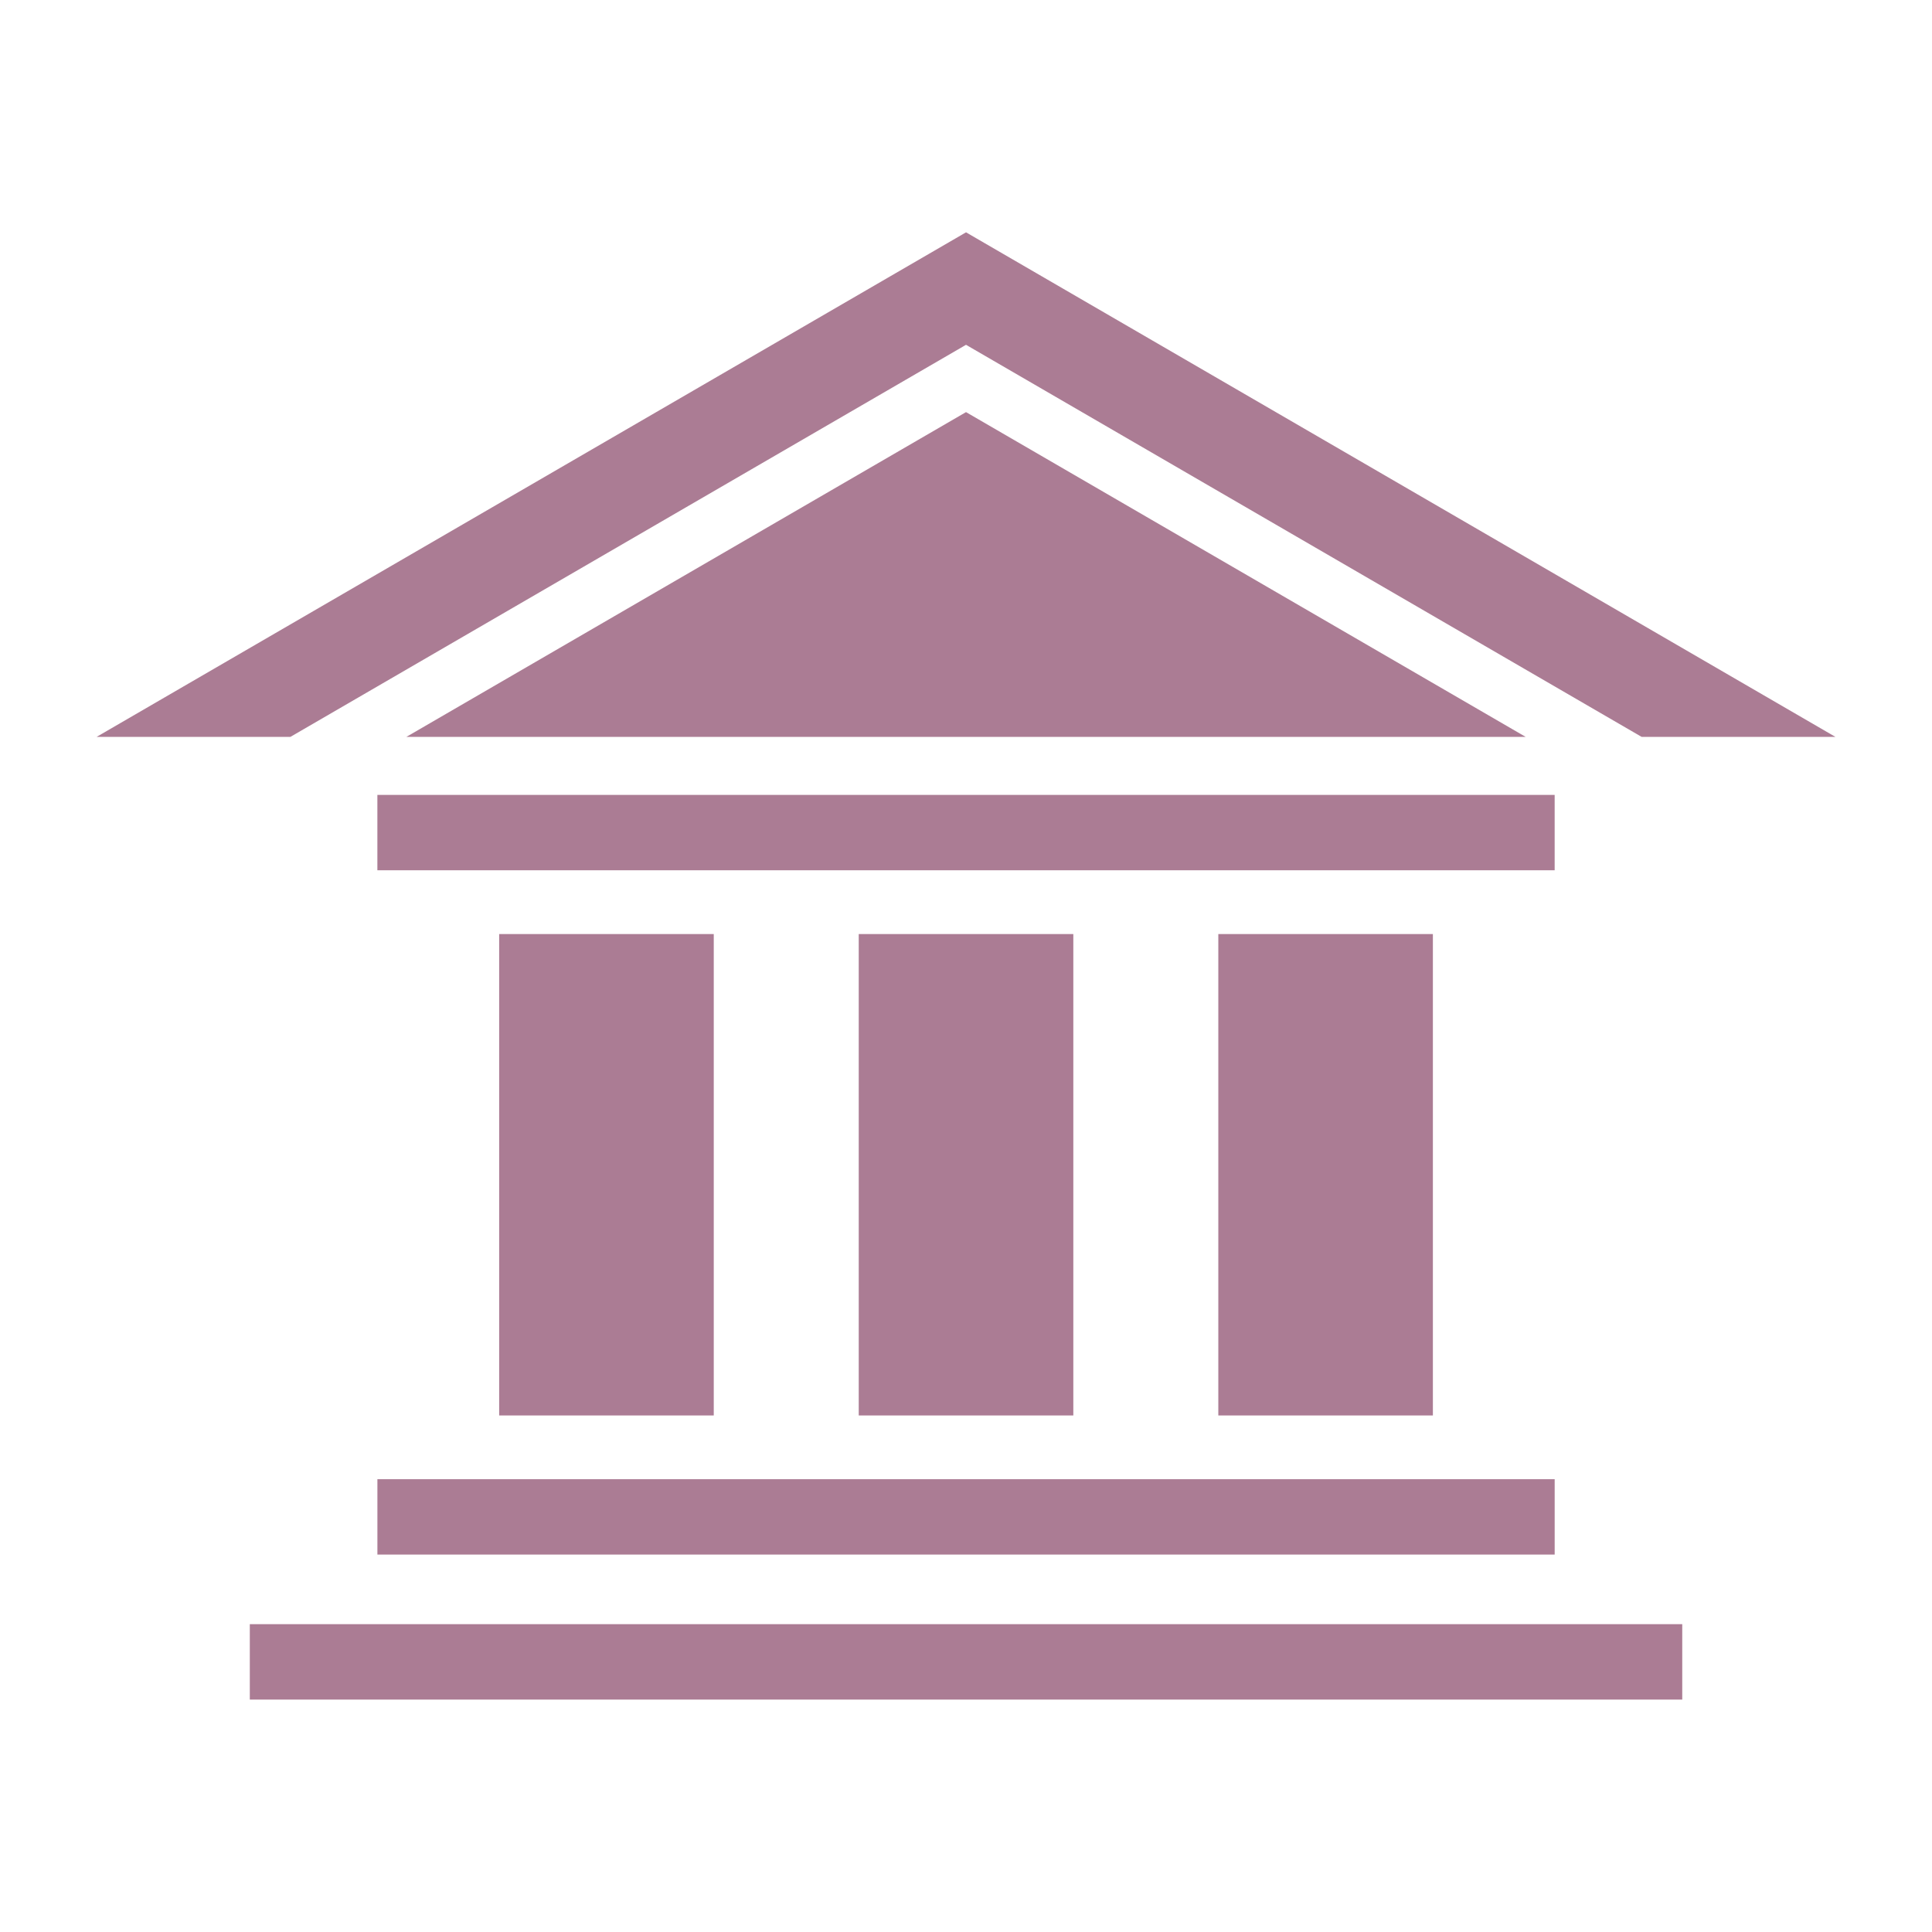
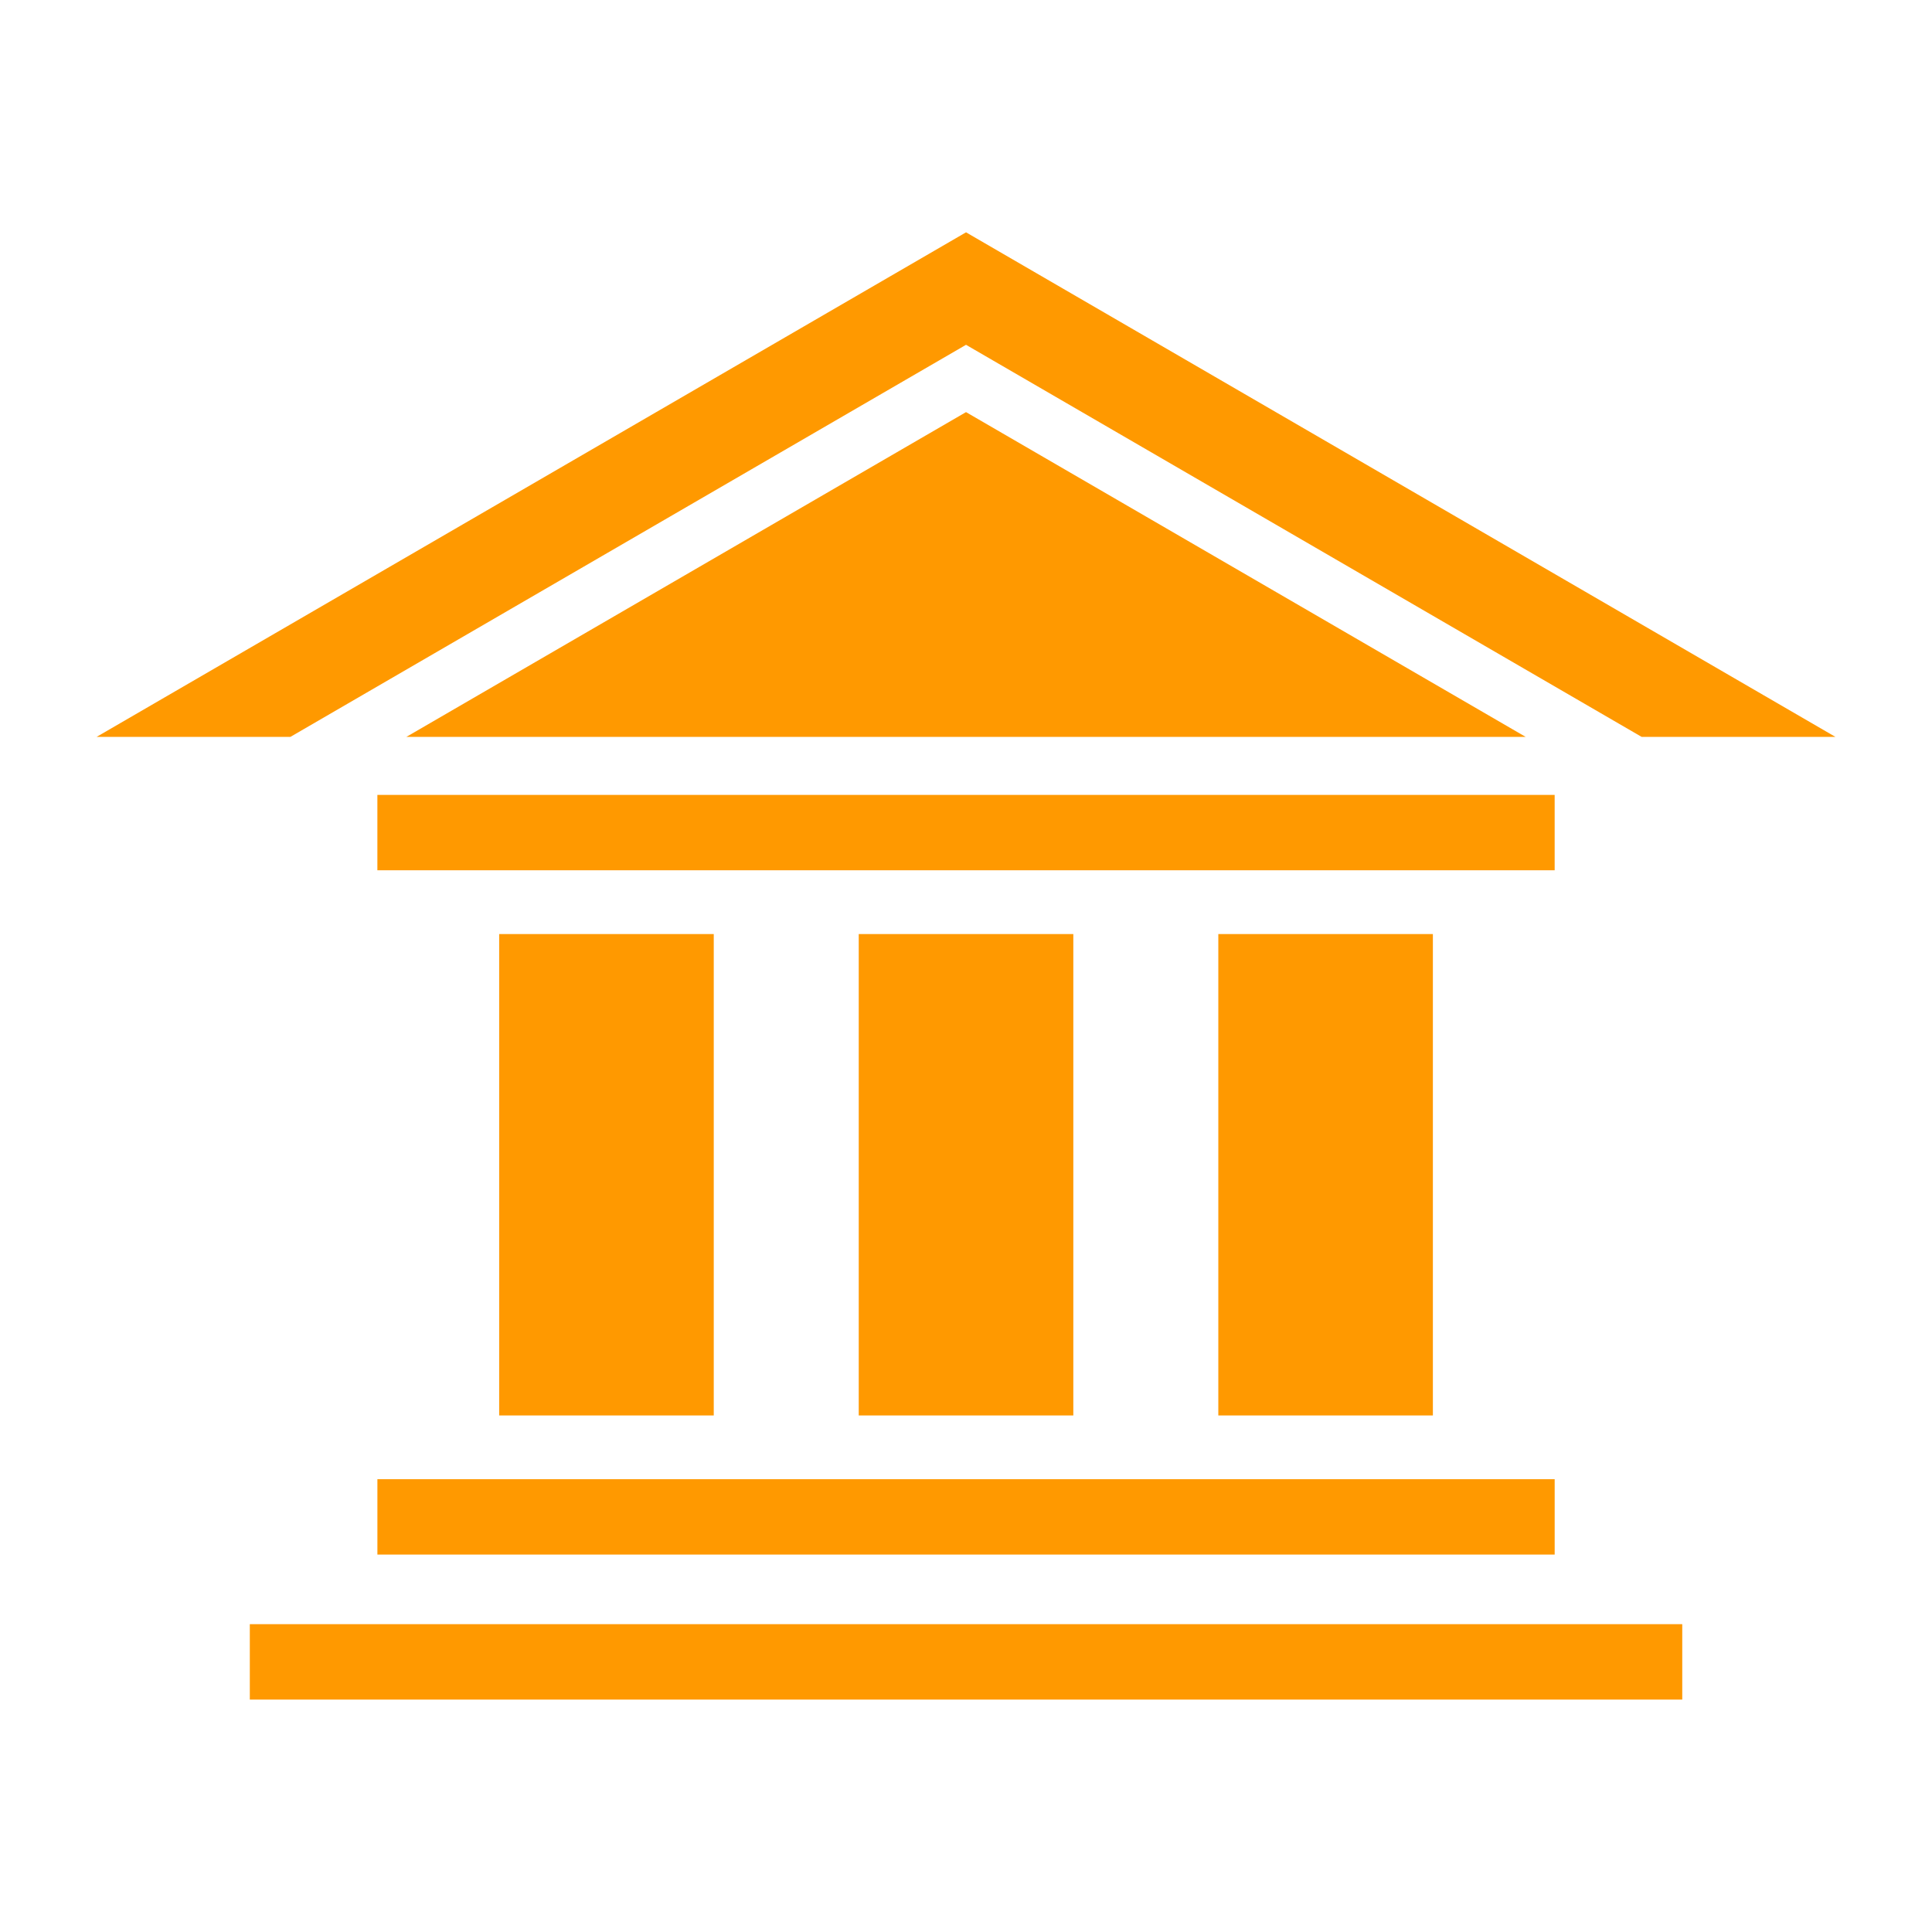
<svg xmlns="http://www.w3.org/2000/svg" height="300px" width="300px" fill="#AB7C94" xml:space="preserve" style="shape-rendering:geometricPrecision;text-rendering:geometricPrecision;image-rendering:optimizeQuality;" viewBox="0 0 100 100" x="0px" y="0px" fill-rule="evenodd" clip-rule="evenodd">
  <defs>
    <style type="text/css">
   
-     .fil0 {fill:#AB7C94}
+     .fil0 {fill:#f90}
   
  </style>
  </defs>
  <g>
    <path class="fil0" d="M19.533 41.143l60.936 0 0 3.902 -60.936 0 0 -3.902zm30.468 -29.118l45 26.116 -10.03 0 -34.97 -20.294 -34.97 20.294 -10.031 0 45.002 -26.116zm0 9.306l28.967 16.81 -57.934 0 28.967 -16.81zm-24.164 27.016l11.107 0 0 24.916 -11.107 0 0 -24.916zm37.223 0l11.106 0 0 24.916 -11.106 0 0 -24.916zm-18.612 0l11.107 0 0 24.916 -11.107 0 0 -24.916zm-31.518 35.721l74.143 0 0 3.902 -74.143 0 0 -3.902zm6.604 -7.505l60.936 0 0 3.902 -60.936 0 0 -3.902z" />
  </g>
</svg>
